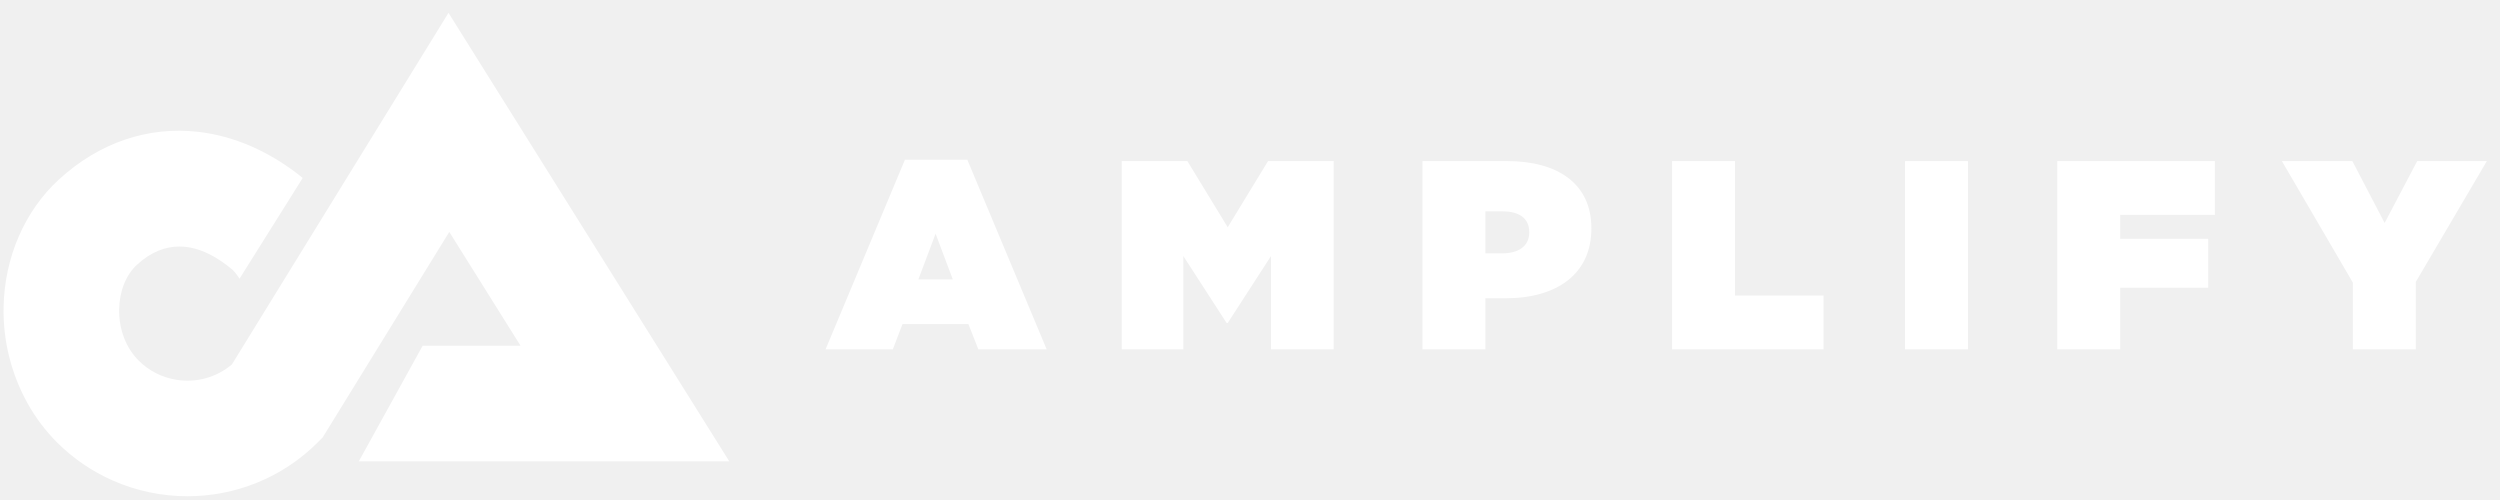
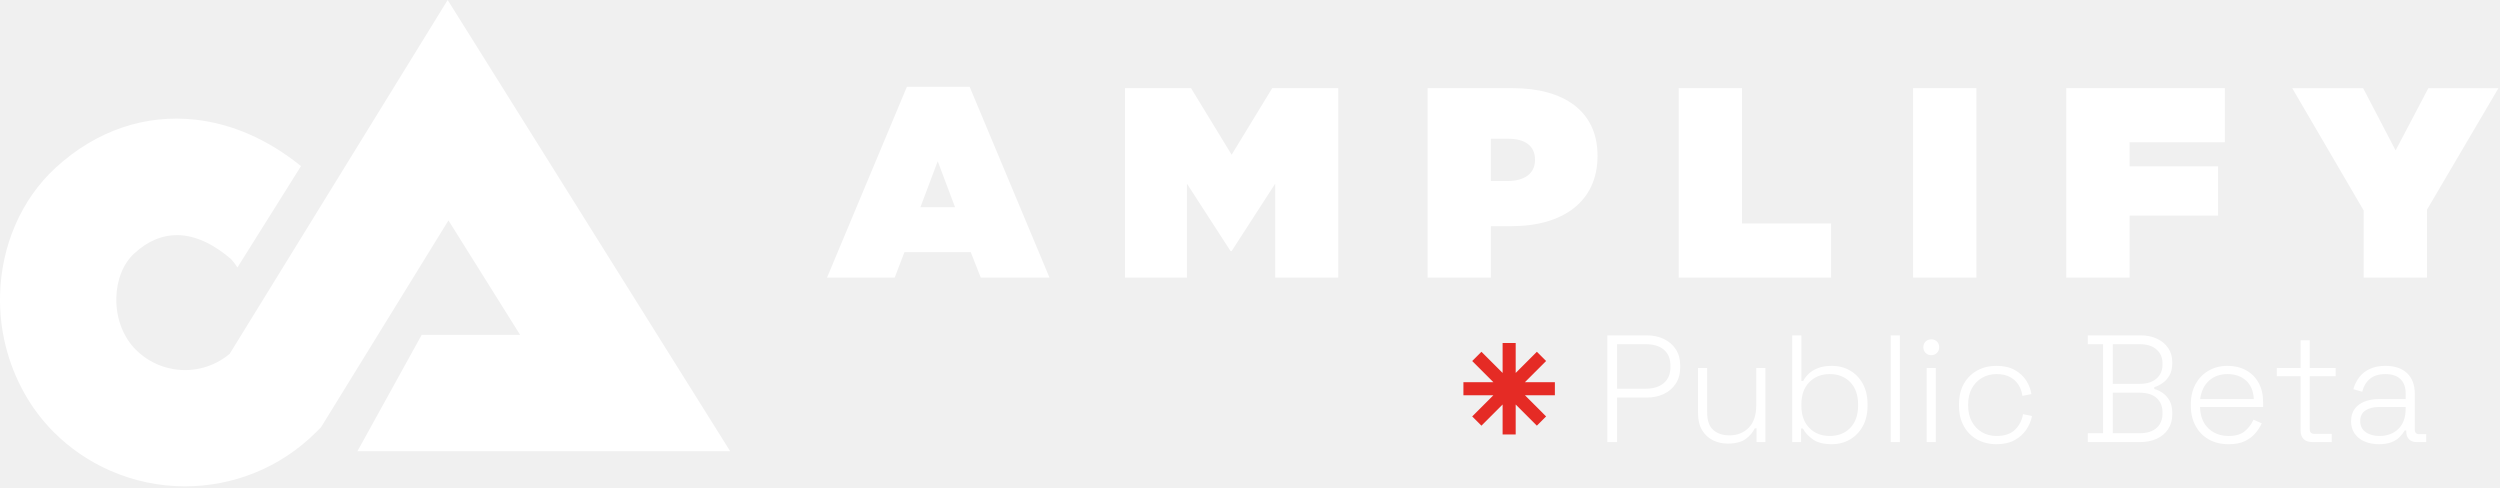
- <svg xmlns="http://www.w3.org/2000/svg" width="165" height="33" viewBox="0 0 165 33">
-   <g>
-     <g>
-       <path fill="#fff" d="M29.601.848L21.757 13.58l-3.21 5.21-3.244 5.266a4.543 4.543 0 0 1-3.679 1.007 4.523 4.523 0 0 1-2.473-1.265c-.845-.845-1.314-2.084-1.287-3.399.025-1.194.453-2.26 1.174-2.924.946-.87 1.896-1.204 2.798-1.204 1.337 0 2.566.733 3.511 1.536l.03.025c.003.003.232.238.431.563l4.171-6.65c-2.176-1.763-4.548-2.779-6.913-3.045-3.258-.369-6.5.682-9.195 3.163C1.63 13.926.304 16.98.237 20.242a12.546 12.546 0 0 0 1.584 6.38 11.744 11.744 0 0 0 1.936 2.57 12.127 12.127 0 0 0 3.692 2.525 12.204 12.204 0 0 0 4.918 1.035c3.118 0 6.236-1.186 8.61-3.56l.316-.317.828-1.343 2.905-4.715 4.627-7.51 4.702 7.51h-6.459l-4.215 7.63h24.451l-.03-.048z" />
+ <svg xmlns="http://www.w3.org/2000/svg" width="164px" height="32px" viewBox="0 0 164 32" version="1.1">
+   <g id="Artboard" stroke="none" stroke-width="1" fill="none" fill-rule="evenodd">
+     <path d="M106.08,29 L106.08,26.08 L108.03,26.08 C108.437,26.08 108.805,26.003 109.135,25.85 C109.465,25.697 109.728,25.472 109.925,25.175 C110.122,24.878 110.22,24.52 110.22,24.1 L110.22,24.1 L110.22,23.98 C110.22,23.56 110.123,23.203 109.93,22.91 C109.737,22.617 109.475,22.392 109.145,22.235 C108.815,22.078 108.443,22 108.03,22 L108.03,22 L105.44,22 L105.44,29 L106.08,29 Z M107.96,25.5 L106.08,25.5 L106.08,22.58 L107.96,22.58 C108.473,22.58 108.872,22.702 109.155,22.945 C109.438,23.188 109.58,23.537 109.58,23.99 L109.58,23.99 L109.58,24.09 C109.58,24.537 109.435,24.883 109.145,25.13 C108.855,25.377 108.46,25.5 107.96,25.5 L107.96,25.5 Z M113.33,29.1 C113.85,29.1 114.247,28.998 114.52,28.795 C114.793,28.592 114.99,28.36 115.11,28.1 L115.11,28.1 L115.23,28.1 L115.23,29 L115.81,29 L115.81,24.14 L115.21,24.14 L115.21,26.57 C115.21,27.237 115.043,27.735 114.71,28.065 C114.377,28.395 113.96,28.56 113.46,28.56 C113.013,28.56 112.657,28.442 112.39,28.205 C112.123,27.968 111.99,27.587 111.99,27.06 L111.99,27.06 L111.99,24.14 L111.39,24.14 L111.39,27.1 C111.39,27.547 111.478,27.918 111.655,28.215 C111.832,28.512 112.068,28.733 112.365,28.88 C112.662,29.027 112.983,29.1 113.33,29.1 Z M120.17,29.14 C120.603,29.14 120.997,29.038 121.35,28.835 C121.703,28.632 121.985,28.342 122.195,27.965 C122.405,27.588 122.51,27.143 122.51,26.63 L122.51,26.63 L122.51,26.51 C122.51,25.997 122.407,25.552 122.2,25.175 C121.993,24.798 121.713,24.508 121.36,24.305 C121.007,24.102 120.61,24 120.17,24 C119.817,24 119.515,24.048 119.265,24.145 C119.015,24.242 118.812,24.365 118.655,24.515 C118.498,24.665 118.377,24.823 118.29,24.99 L118.29,24.99 L118.17,24.99 L118.17,22 L117.57,22 L117.57,29 L118.15,29 L118.15,28.11 L118.27,28.11 C118.41,28.377 118.628,28.615 118.925,28.825 C119.222,29.035 119.637,29.14 120.17,29.14 Z M120.03,28.6 C119.483,28.6 119.037,28.423 118.69,28.07 C118.343,27.717 118.17,27.23 118.17,26.61 L118.17,26.61 L118.17,26.53 C118.17,25.91 118.343,25.423 118.69,25.07 C119.037,24.717 119.483,24.54 120.03,24.54 C120.583,24.54 121.032,24.717 121.375,25.07 C121.718,25.423 121.89,25.91 121.89,26.53 L121.89,26.53 L121.89,26.61 C121.89,27.23 121.718,27.717 121.375,28.07 C121.032,28.423 120.583,28.6 120.03,28.6 Z M124.63,29 L124.63,22 L124.03,22 L124.03,29 L124.63,29 Z M126.69,23.3 C126.843,23.3 126.968,23.25 127.065,23.15 C127.162,23.05 127.21,22.927 127.21,22.78 C127.21,22.627 127.162,22.502 127.065,22.405 C126.968,22.308 126.843,22.26 126.69,22.26 C126.543,22.26 126.42,22.308 126.32,22.405 C126.22,22.502 126.17,22.627 126.17,22.78 C126.17,22.927 126.22,23.05 126.32,23.15 C126.42,23.25 126.543,23.3 126.69,23.3 Z M126.99,29 L126.99,24.14 L126.39,24.14 L126.39,29 L126.99,29 Z M130.97,29.14 C131.437,29.14 131.832,29.052 132.155,28.875 C132.478,28.698 132.735,28.468 132.925,28.185 C133.115,27.902 133.24,27.603 133.3,27.29 L133.3,27.29 L132.71,27.17 C132.643,27.57 132.47,27.908 132.19,28.185 C131.91,28.462 131.503,28.6 130.97,28.6 C130.617,28.6 130.3,28.518 130.02,28.355 C129.74,28.192 129.518,27.962 129.355,27.665 C129.192,27.368 129.11,27.017 129.11,26.61 L129.11,26.61 L129.11,26.53 C129.11,26.123 129.192,25.772 129.355,25.475 C129.518,25.178 129.74,24.948 130.02,24.785 C130.3,24.622 130.617,24.54 130.97,24.54 C131.323,24.54 131.62,24.605 131.86,24.735 C132.1,24.865 132.287,25.038 132.42,25.255 C132.553,25.472 132.637,25.71 132.67,25.97 L132.67,25.97 L133.26,25.85 C133.213,25.537 133.098,25.238 132.915,24.955 C132.732,24.672 132.478,24.442 132.155,24.265 C131.832,24.088 131.437,24 130.97,24 C130.497,24 130.075,24.102 129.705,24.305 C129.335,24.508 129.043,24.798 128.83,25.175 C128.617,25.552 128.51,26 128.51,26.52 L128.51,26.52 L128.51,26.62 C128.51,27.133 128.617,27.58 128.83,27.96 C129.043,28.34 129.335,28.632 129.705,28.835 C130.075,29.038 130.497,29.14 130.97,29.14 Z M140.4,29 C140.8,29 141.158,28.928 141.475,28.785 C141.792,28.642 142.042,28.433 142.225,28.16 C142.408,27.887 142.5,27.56 142.5,27.18 L142.5,27.18 L142.5,27.08 C142.5,26.753 142.438,26.483 142.315,26.27 C142.192,26.057 142.038,25.888 141.855,25.765 C141.672,25.642 141.493,25.56 141.32,25.52 L141.32,25.52 L141.32,25.4 C141.493,25.347 141.67,25.26 141.85,25.14 C142.03,25.02 142.183,24.853 142.31,24.64 C142.437,24.427 142.5,24.157 142.5,23.83 L142.5,23.83 L142.5,23.75 C142.5,23.403 142.412,23.098 142.235,22.835 C142.058,22.572 141.813,22.367 141.5,22.22 C141.187,22.073 140.83,22 140.43,22 L140.43,22 L136.96,22 L136.96,22.58 L137.96,22.58 L137.96,28.42 L136.96,28.42 L136.96,29 L140.4,29 Z M140.38,25.18 L138.6,25.18 L138.6,22.58 L140.38,22.58 C140.84,22.58 141.202,22.695 141.465,22.925 C141.728,23.155 141.86,23.457 141.86,23.83 L141.86,23.83 L141.86,23.93 C141.86,24.303 141.728,24.605 141.465,24.835 C141.202,25.065 140.84,25.18 140.38,25.18 L140.38,25.18 Z M140.34,28.42 L138.6,28.42 L138.6,25.76 L140.34,25.76 C140.84,25.76 141.218,25.877 141.475,26.11 C141.732,26.343 141.86,26.657 141.86,27.05 L141.86,27.05 L141.86,27.13 C141.86,27.523 141.732,27.837 141.475,28.07 C141.218,28.303 140.84,28.42 140.34,28.42 L140.34,28.42 Z M146.2,29.14 C146.633,29.14 146.99,29.072 147.27,28.935 C147.55,28.798 147.778,28.625 147.955,28.415 C148.132,28.205 148.27,27.99 148.37,27.77 L148.37,27.77 L147.83,27.53 C147.697,27.83 147.505,28.083 147.255,28.29 C147.005,28.497 146.653,28.6 146.2,28.6 C145.667,28.6 145.225,28.435 144.875,28.105 C144.525,27.775 144.34,27.307 144.32,26.7 L144.32,26.7 L148.46,26.7 L148.46,26.38 C148.46,25.887 148.36,25.462 148.16,25.105 C147.96,24.748 147.685,24.475 147.335,24.285 C146.985,24.095 146.583,24 146.13,24 C145.663,24 145.248,24.105 144.885,24.315 C144.522,24.525 144.237,24.818 144.03,25.195 C143.823,25.572 143.72,26.01 143.72,26.51 L143.72,26.51 L143.72,26.63 C143.72,27.123 143.823,27.56 144.03,27.94 C144.237,28.32 144.525,28.615 144.895,28.825 C145.265,29.035 145.7,29.14 146.2,29.14 Z M147.85,26.18 L144.33,26.18 C144.403,25.653 144.6,25.248 144.92,24.965 C145.24,24.682 145.643,24.54 146.13,24.54 C146.623,24.54 147.027,24.682 147.34,24.965 C147.653,25.248 147.823,25.653 147.85,26.18 L147.85,26.18 Z M152.96,29 L152.96,28.46 L151.82,28.46 C151.62,28.46 151.52,28.36 151.52,28.16 L151.52,28.16 L151.52,24.68 L153.22,24.68 L153.22,24.14 L151.52,24.14 L151.52,22.32 L150.92,22.32 L150.92,24.14 L149.36,24.14 L149.36,24.68 L150.92,24.68 L150.92,28.24 C150.92,28.48 150.985,28.667 151.115,28.8 C151.245,28.933 151.44,29 151.7,29 L151.7,29 L152.96,29 Z M156.05,29.14 C156.383,29.14 156.66,29.097 156.88,29.01 C157.1,28.923 157.278,28.81 157.415,28.67 C157.552,28.53 157.663,28.387 157.75,28.24 L157.75,28.24 L157.85,28.24 L157.85,28.31 C157.85,28.523 157.91,28.692 158.03,28.815 C158.15,28.938 158.313,29 158.52,29 L158.52,29 L159.16,29 L159.16,28.48 L158.69,28.48 C158.503,28.48 158.41,28.38 158.41,28.18 L158.41,28.18 L158.41,25.82 C158.41,25.247 158.242,24.8 157.905,24.48 C157.568,24.16 157.093,24 156.48,24 C156.08,24 155.737,24.068 155.45,24.205 C155.163,24.342 154.933,24.525 154.76,24.755 C154.587,24.985 154.46,25.243 154.38,25.53 L154.38,25.53 L154.96,25.7 C155.047,25.347 155.215,25.065 155.465,24.855 C155.715,24.645 156.053,24.54 156.48,24.54 C156.913,24.54 157.243,24.65 157.47,24.87 C157.697,25.09 157.81,25.397 157.81,25.79 L157.81,25.79 L157.81,26.18 L156.03,26.18 C155.697,26.18 155.393,26.233 155.12,26.34 C154.847,26.447 154.63,26.607 154.47,26.82 C154.31,27.033 154.23,27.303 154.23,27.63 C154.23,27.95 154.31,28.223 154.47,28.45 C154.63,28.677 154.848,28.848 155.125,28.965 C155.402,29.082 155.71,29.14 156.05,29.14 Z M156.09,28.6 C155.723,28.6 155.422,28.515 155.185,28.345 C154.948,28.175 154.83,27.933 154.83,27.62 C154.83,27.307 154.945,27.075 155.175,26.925 C155.405,26.775 155.693,26.7 156.04,26.7 L156.04,26.7 L157.81,26.7 L157.81,26.82 C157.81,27.387 157.652,27.825 157.335,28.135 C157.018,28.445 156.603,28.6 156.09,28.6 Z" id="PublicBeta" fill="#FFFFFF" fill-rule="nonzero" />
+     <g id="logo" transform="translate(-0, 0)" fill="#FFFFFF" fill-rule="nonzero">
+       <path d="M29.367,0 L21.523,12.732 L18.313,17.942 L15.069,23.208 C14.05,24.067 12.705,24.435 11.39,24.215 C10.453,24.063 9.588,23.621 8.917,22.95 C8.072,22.105 7.603,20.866 7.63,19.551 C7.655,18.357 8.083,17.291 8.804,16.627 C9.75,15.757 10.7,15.423 11.602,15.423 C12.939,15.423 14.168,16.156 15.113,16.959 L15.143,16.984 C15.146,16.987 15.375,17.222 15.574,17.547 L19.745,10.897 C17.569,9.134 15.197,8.118 12.832,7.852 C9.574,7.483 6.332,8.534 3.637,11.015 C1.396,13.078 0.07,16.132 0.003,19.394 C-0.045,21.624 0.501,23.826 1.587,25.774 C2.111,26.715 2.763,27.58 3.523,28.344 C4.586,29.407 5.838,30.264 7.215,30.869 C8.765,31.551 10.44,31.904 12.133,31.904 C15.251,31.904 18.369,30.718 20.743,28.344 L21.059,28.027 L21.887,26.684 L24.792,21.969 L29.419,14.459 L34.121,21.969 L27.662,21.969 L23.447,29.599 L47.898,29.599 L47.868,29.551 L29.367,0 Z" id="Path" />
+       <path d="M59.491,5.695 L63.61,5.695 L68.847,18.21 L64.337,18.21 L63.681,16.541 L59.331,16.541 L58.693,18.21 L54.253,18.21 L59.491,5.695 Z M62.651,13.594 L61.515,10.576 L60.379,13.594 L62.651,13.594 Z" id="Shape" />
+       <polygon id="Path" points="73.8 5.783 78.132 5.783 80.795 10.15 83.457 5.783 87.789 5.783 87.789 18.21 83.653 18.21 83.653 12.05 80.795 16.47 80.723 16.47 77.865 12.05 77.865 18.21 73.8 18.21" />
+       <path d="M93.649,5.783 L99.239,5.783 C102.543,5.783 104.797,7.257 104.797,10.203 L104.797,10.239 C104.797,13.239 102.507,14.837 99.152,14.837 L97.802,14.837 L97.802,18.21 L93.649,18.21 L93.649,5.783 Z M98.921,11.873 C99.986,11.873 100.696,11.393 100.696,10.505 L100.696,10.47 C100.696,9.564 100.04,9.102 98.939,9.102 L97.803,9.102 L97.803,11.872 L98.921,11.873 Z" id="Shape" />
+       <polygon id="Path" points="110.124 5.783 114.277 5.783 114.277 14.659 120.119 14.659 120.119 18.21 110.123 18.21" />
+       <polygon id="Path" points="125.498 5.783 129.652 5.783 129.652 18.21 125.498 18.21" />
+       <polygon id="Path" points="135.546 5.783 145.949 5.783 145.949 9.333 139.7 9.333 139.7 10.913 145.505 10.913 145.505 14.144 139.7 14.144 139.7 18.21 135.546 18.21" />
+       <polygon id="Path" points="155.056 13.807 150.37 5.784 155.022 5.784 157.152 9.867 159.3 5.784 163.898 5.784 159.211 13.754 159.211 18.21 155.057 18.21" />
    </g>
-     <g>
-       <path fill="#fff" d="M59.725 10.543h4.119l5.237 12.515h-4.51l-.656-1.669h-4.35l-.638 1.669h-4.44zm3.16 7.899l-1.136-3.018-1.136 3.018z" />
-     </g>
-     <g>
-       <path fill="#fff" d="M74.034 10.631h4.332l2.663 4.367 2.662-4.367h4.332v12.427h-4.136v-6.16l-2.858 4.42h-.072l-2.858-4.42v6.16h-4.065z" />
-     </g>
-     <g>
-       <path fill="#fff" d="M93.883 10.631h5.59c3.304 0 5.558 1.474 5.558 4.42v.036c0 3-2.29 4.598-5.645 4.598h-1.35v3.373h-4.153zm5.272 6.09c1.065 0 1.775-.48 1.775-1.368v-.035c0-.906-.656-1.368-1.757-1.368h-1.136v2.77z" />
-     </g>
-     <g>
-       <path fill="#fff" d="M110.358 10.631h4.153v8.876h5.842v3.551h-9.996z" />
-     </g>
-     <g>
-       <path fill="#fff" d="M125.732 10.631h4.154v12.427h-4.154z" />
-     </g>
-     <g>
-       <path fill="#fff" d="M135.78 10.631h10.403v3.55h-6.249v1.58h5.805v3.231h-5.805v4.066h-4.154z" />
-     </g>
-     <g>
-       <path fill="#fff" d="M155.29 18.655l-4.686-8.023h4.652l2.13 4.083 2.148-4.083h4.598l-4.687 7.97v4.456h-4.154z" />
-     </g>
+     <polygon id="Path" fill="#E52B25" points="99.429 22.5 99.429 24.465 100.818 23.076 101.424 23.682 100.034 25.071 102 25.071 102 25.929 100.035 25.929 101.424 27.318 100.818 27.924 99.429 26.535 99.429 28.5 98.571 28.5 98.571 26.534 97.182 27.924 96.576 27.318 97.965 25.929 96 25.929 96 25.071 97.965 25.071 96.576 23.682 97.182 23.076 98.571 24.465 98.571 22.5" />
  </g>
</svg>
